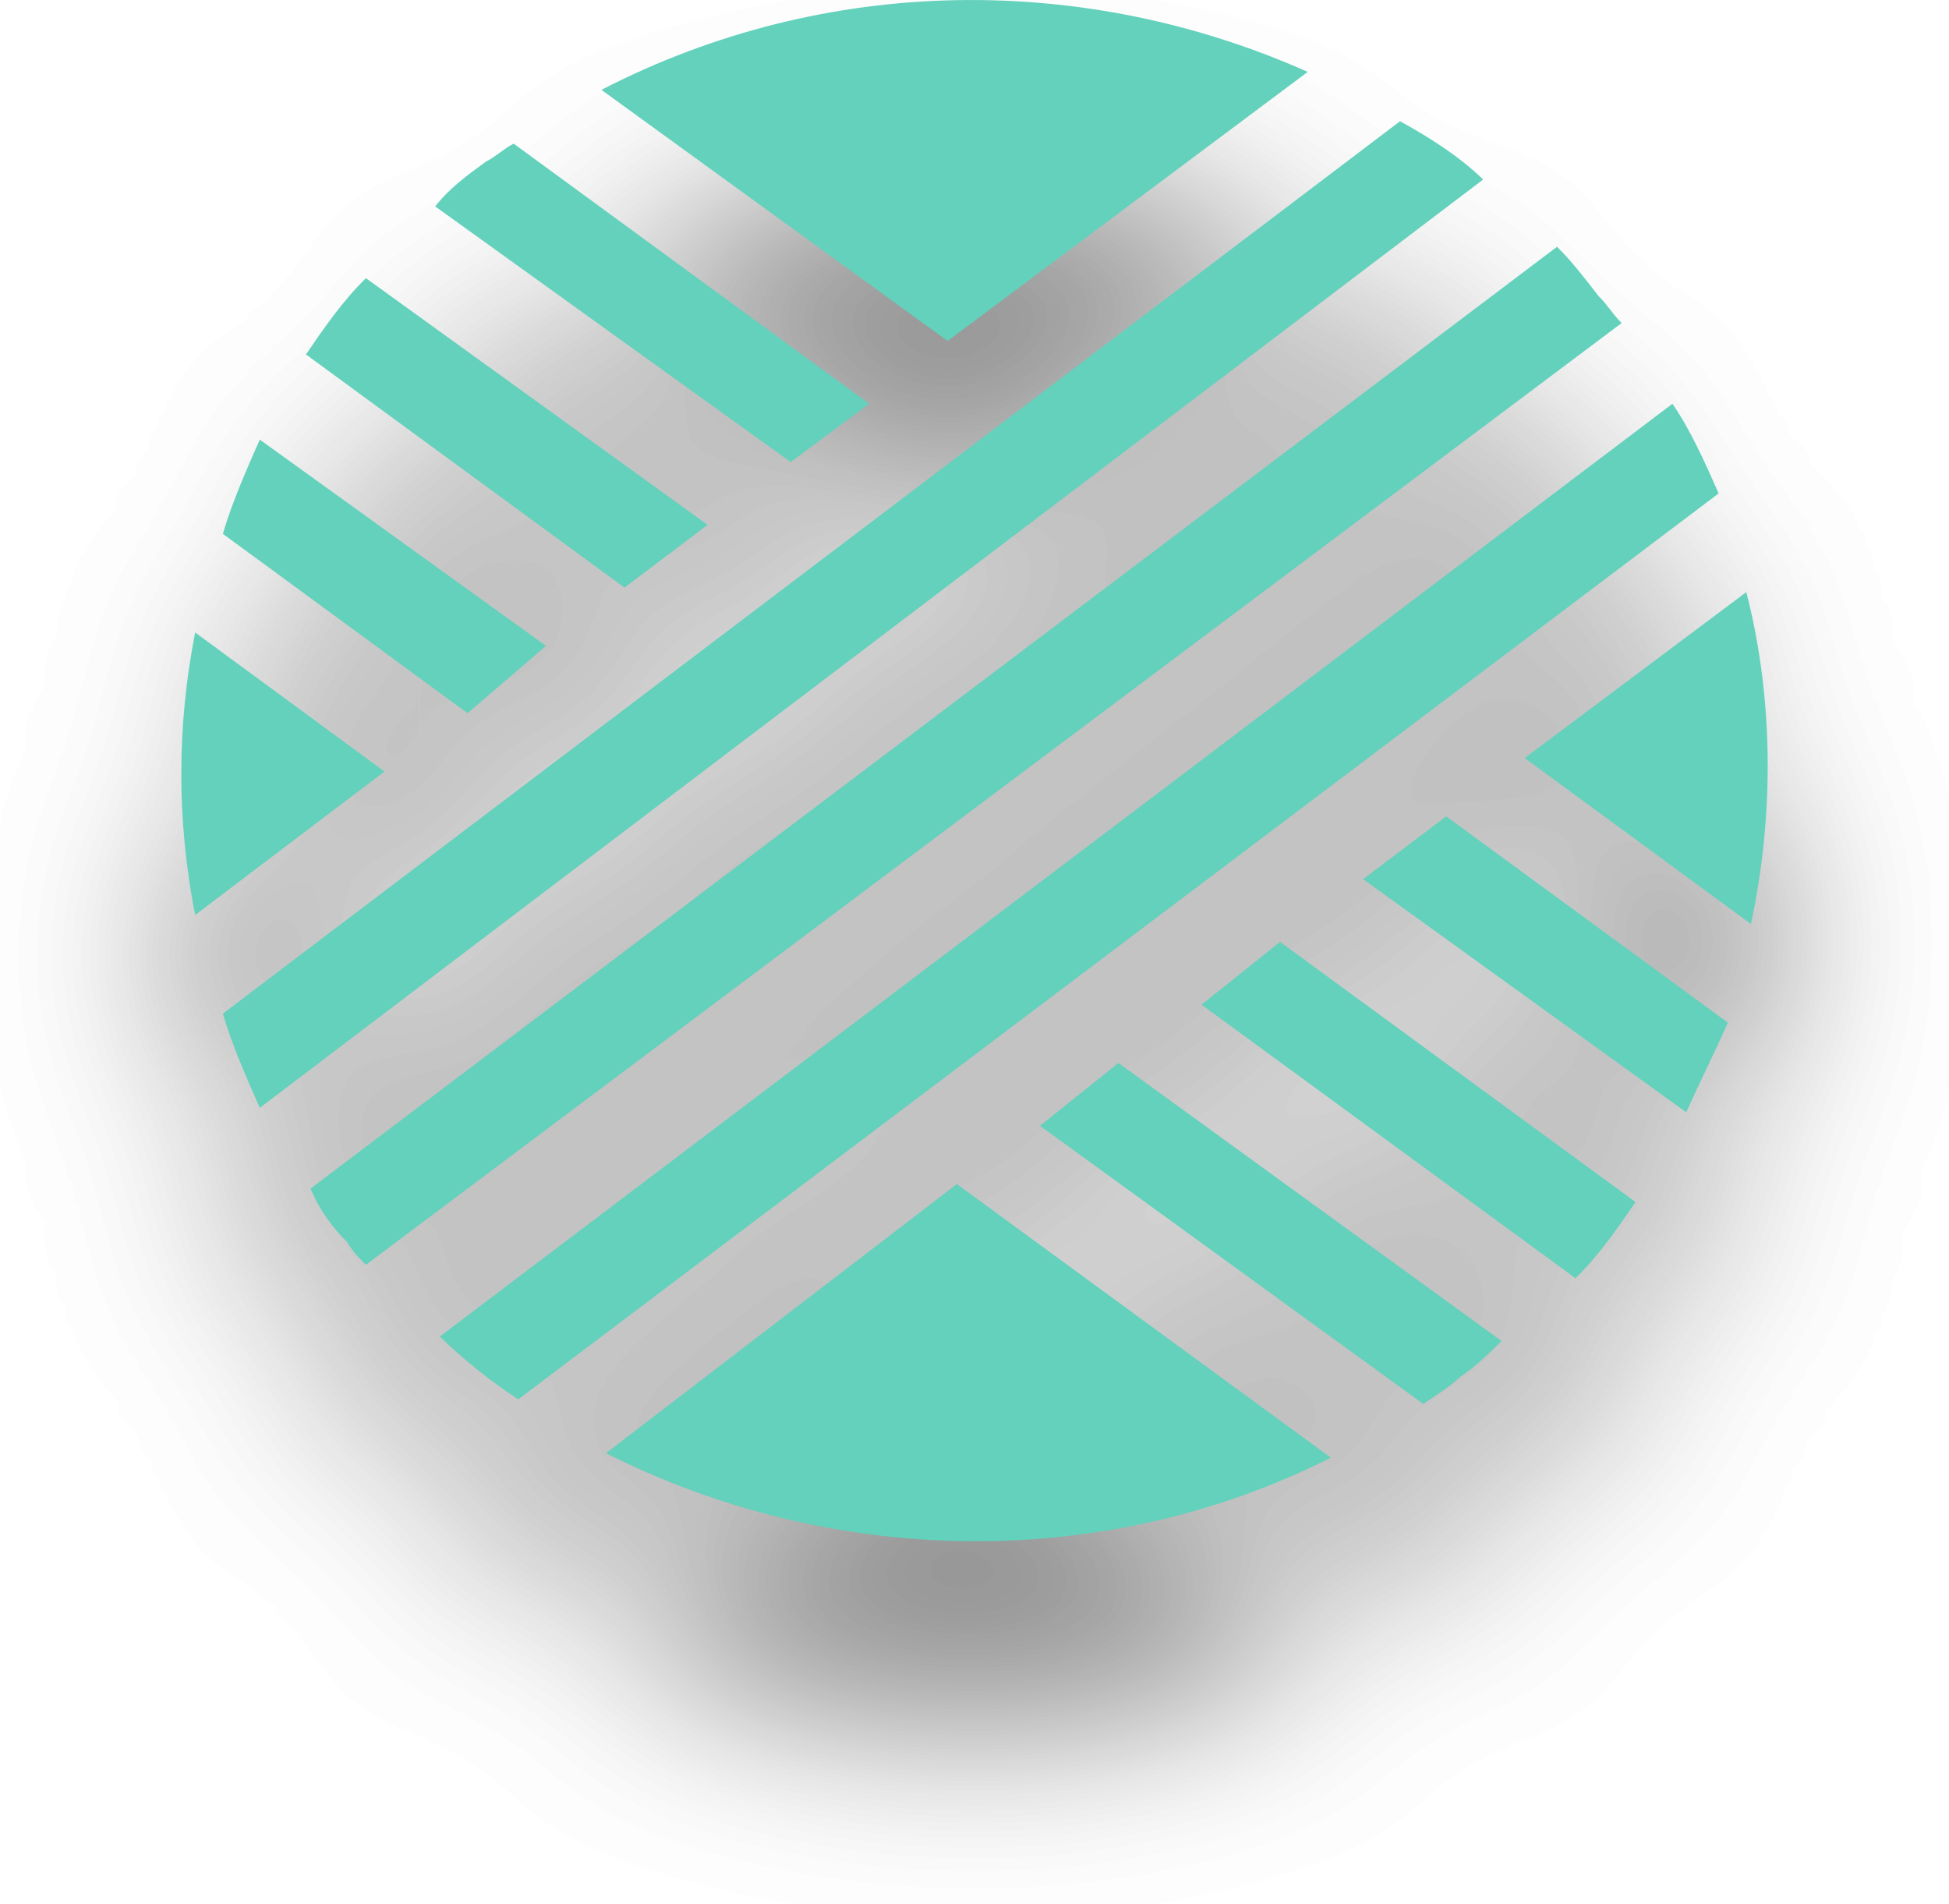
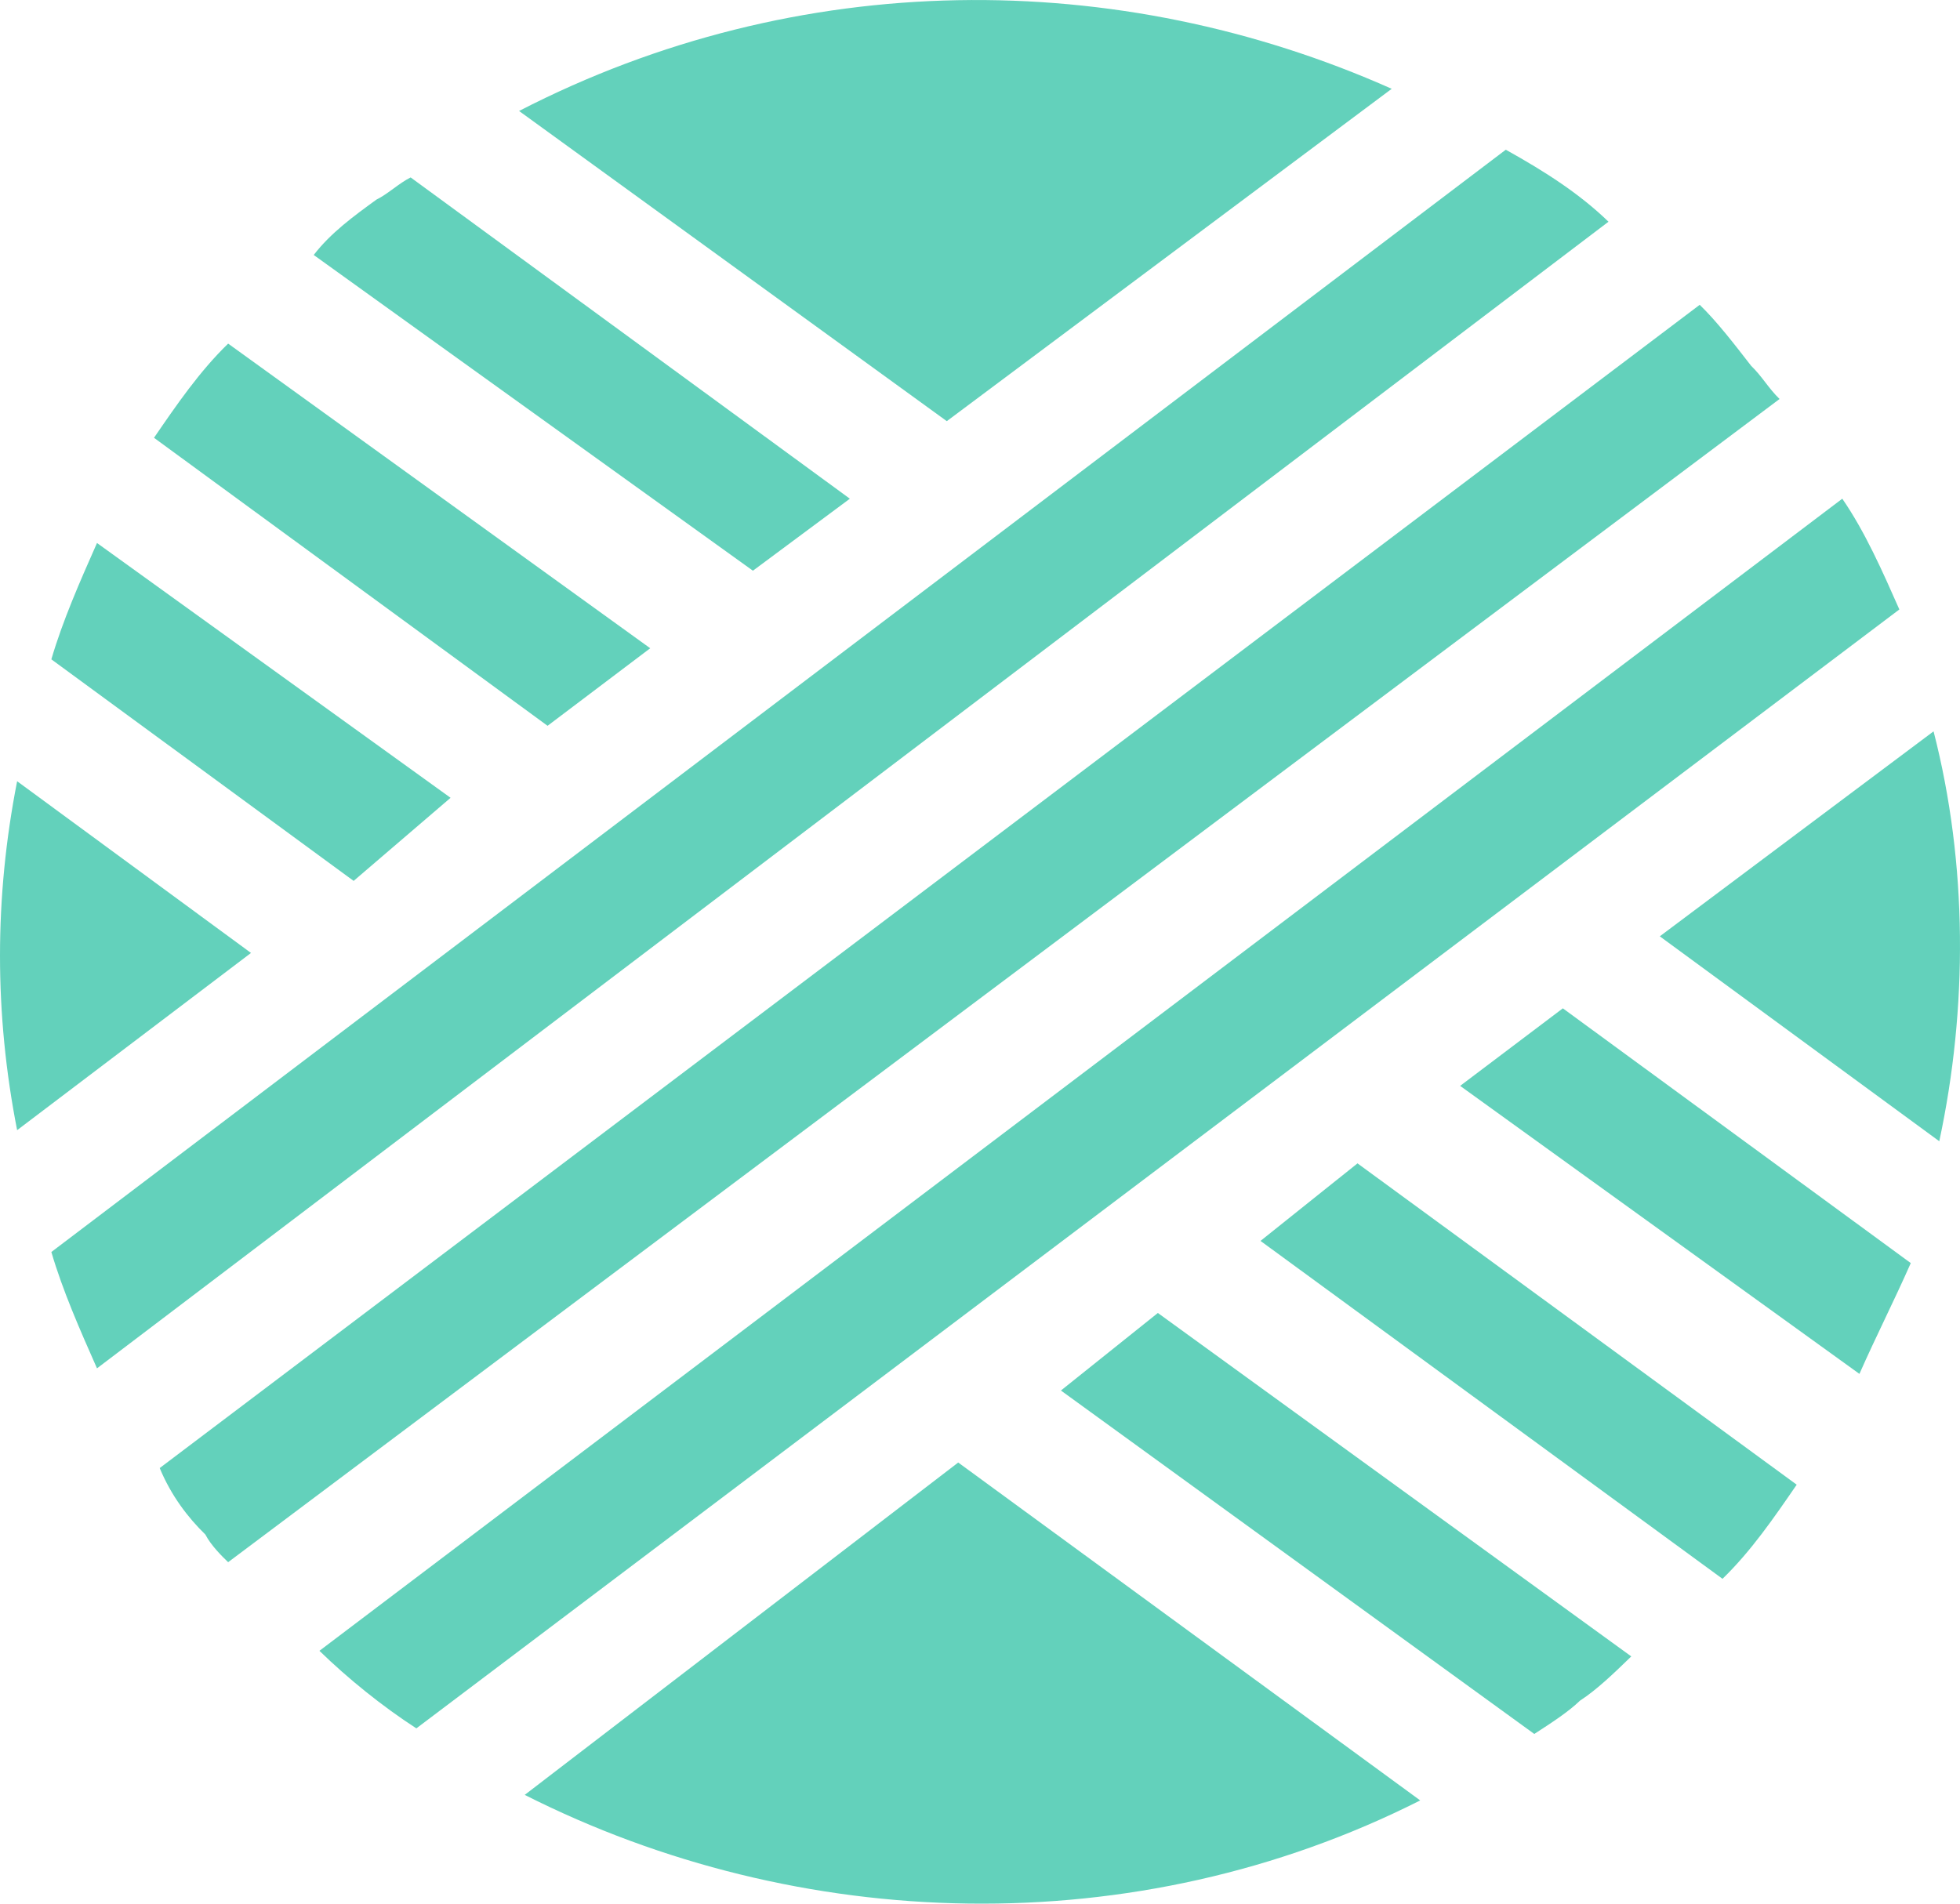
- <svg xmlns="http://www.w3.org/2000/svg" width="43" height="42" viewBox="0 0 43 42" fill="none">
-   <g filter="url(#filter0_dd)">
-     <path d="M4.306 13.953C3.898 16.03 3.898 18.108 4.306 20.185L8.482 17.02L4.306 13.953Z" fill="#63D1BB" />
-     <path d="M28.852 1.586C23.963 -0.59 18.259 -0.59 13.269 1.982L20.907 7.522L28.852 1.586Z" fill="#63D1BB" />
-     <path d="M38.528 13.062L33.639 16.723L38.63 20.383C39.139 18.009 39.139 15.436 38.528 13.062Z" fill="#63D1BB" />
-     <path d="M13.37 32.057C18.259 34.53 24.269 34.728 29.361 32.156L21.111 26.121L13.37 32.057Z" fill="#63D1BB" />
-     <path d="M12.046 14.249L5.732 9.698C5.426 10.39 5.12 11.083 4.917 11.776L10.315 15.733L12.046 14.249Z" fill="#63D1BB" />
-     <path d="M22.945 24.835L31.398 30.969C31.704 30.771 32.01 30.573 32.213 30.375C32.519 30.177 32.824 29.88 33.13 29.584L24.676 23.45L22.945 24.835Z" fill="#63D1BB" />
-     <path d="M15.611 11.578L8.074 6.137C7.565 6.631 7.157 7.225 6.75 7.819L13.778 12.963L15.611 11.578Z" fill="#63D1BB" />
-     <path d="M26.509 22.163L34.76 28.198C35.269 27.704 35.676 27.11 36.084 26.517L28.241 20.778L26.509 22.163Z" fill="#63D1BB" />
-     <path d="M19.176 8.907L11.333 3.169C11.13 3.268 10.926 3.466 10.722 3.565C10.315 3.861 9.907 4.158 9.602 4.554L17.445 10.193L19.176 8.907Z" fill="#63D1BB" />
-     <path d="M30.074 19.394L37.204 24.538C37.51 23.846 37.815 23.252 38.121 22.559L31.908 18.009L30.074 19.394Z" fill="#63D1BB" />
-     <path d="M30.889 2.674L4.917 22.361C5.12 23.054 5.426 23.747 5.732 24.439L32.722 3.96C32.213 3.466 31.602 3.07 30.889 2.674Z" fill="#63D1BB" />
-     <path d="M35.269 6.532C34.963 6.137 34.658 5.741 34.352 5.444L6.852 26.22C7.056 26.714 7.361 27.11 7.667 27.407C7.768 27.605 7.972 27.803 8.074 27.901L35.778 7.126C35.574 6.928 35.472 6.73 35.269 6.532Z" fill="#63D1BB" />
-     <path d="M36.898 8.907L9.704 29.484C10.213 29.979 10.824 30.474 11.435 30.869L37.917 10.885C37.611 10.193 37.306 9.5 36.898 8.907Z" fill="#63D1BB" />
-   </g>
-   <defs>
-     <filter id="filter0_dd" x="0" y="0" width="43" height="42" filterUnits="userSpaceOnUse" color-interpolation-filters="sRGB">
-       <feFlood flood-opacity="0" result="BackgroundImageFix" />
-       <feColorMatrix in="SourceAlpha" type="matrix" values="0 0 0 0 0 0 0 0 0 0 0 0 0 0 0 0 0 0 127 0" />
-       <feOffset dy="4" />
-       <feGaussianBlur stdDeviation="2" />
-       <feColorMatrix type="matrix" values="0 0 0 0 0 0 0 0 0 0 0 0 0 0 0 0 0 0 0.25 0" />
-       <feBlend mode="normal" in2="BackgroundImageFix" result="effect1_dropShadow" />
-       <feColorMatrix in="SourceAlpha" type="matrix" values="0 0 0 0 0 0 0 0 0 0 0 0 0 0 0 0 0 0 127 0" />
-       <feOffset dy="4" />
-       <feGaussianBlur stdDeviation="2" />
-       <feColorMatrix type="matrix" values="0 0 0 0 0 0 0 0 0 0 0 0 0 0 0 0 0 0 0.25 0" />
-       <feBlend mode="normal" in2="effect1_dropShadow" result="effect2_dropShadow" />
-       <feBlend mode="normal" in="SourceGraphic" in2="effect2_dropShadow" result="shape" />
-     </filter>
-   </defs>
+ <svg xmlns="http://www.w3.org/2000/svg" width="35" height="34" viewBox="0 0 35 34" fill="none">
+   <path d="M0.306 13.953C-0.102 16.03 -0.102 18.108 0.306 20.185L4.482 17.02L0.306 13.953Z" fill="#63D1BB" />
+   <path d="M24.852 1.586C19.963 -0.59 14.259 -0.59 9.269 1.982L16.907 7.522L24.852 1.586Z" fill="#63D1BB" />
+   <path d="M34.528 13.062L29.639 16.723L34.63 20.383C35.139 18.009 35.139 15.436 34.528 13.062Z" fill="#63D1BB" />
+   <path d="M9.37 32.057C14.259 34.53 20.269 34.728 25.361 32.156L17.111 26.121L9.37 32.057Z" fill="#63D1BB" />
+   <path d="M8.046 14.249L1.732 9.698C1.426 10.39 1.12 11.083 0.917 11.776L6.315 15.733L8.046 14.249Z" fill="#63D1BB" />
+   <path d="M18.945 24.835L27.398 30.969C27.704 30.771 28.009 30.573 28.213 30.375C28.519 30.177 28.824 29.88 29.13 29.584L20.676 23.45L18.945 24.835Z" fill="#63D1BB" />
+   <path d="M11.611 11.578L4.074 6.137C3.565 6.631 3.157 7.225 2.75 7.819L9.778 12.963L11.611 11.578Z" fill="#63D1BB" />
+   <path d="M22.509 22.163L30.759 28.198C31.269 27.704 31.676 27.11 32.084 26.517L24.241 20.778L22.509 22.163Z" fill="#63D1BB" />
+   <path d="M15.176 8.907L7.333 3.169C7.13 3.268 6.926 3.466 6.722 3.565C6.315 3.861 5.907 4.158 5.602 4.554L13.445 10.193L15.176 8.907Z" fill="#63D1BB" />
+   <path d="M26.074 19.394L33.204 24.538C33.51 23.846 33.815 23.252 34.121 22.559L27.908 18.009L26.074 19.394Z" fill="#63D1BB" />
+   <path d="M26.889 2.674L0.917 22.361C1.12 23.054 1.426 23.747 1.732 24.439L28.723 3.96C28.213 3.466 27.602 3.07 26.889 2.674Z" fill="#63D1BB" />
+   <path d="M31.269 6.532C30.963 6.137 30.658 5.741 30.352 5.444L2.852 26.22C3.056 26.714 3.361 27.11 3.667 27.407C3.769 27.605 3.972 27.803 4.074 27.901L31.778 7.126C31.574 6.928 31.473 6.73 31.269 6.532Z" fill="#63D1BB" />
+   <path d="M32.898 8.907L5.704 29.484C6.213 29.979 6.824 30.474 7.435 30.869L33.917 10.885C33.611 10.193 33.306 9.5 32.898 8.907Z" fill="#63D1BB" />
</svg>
